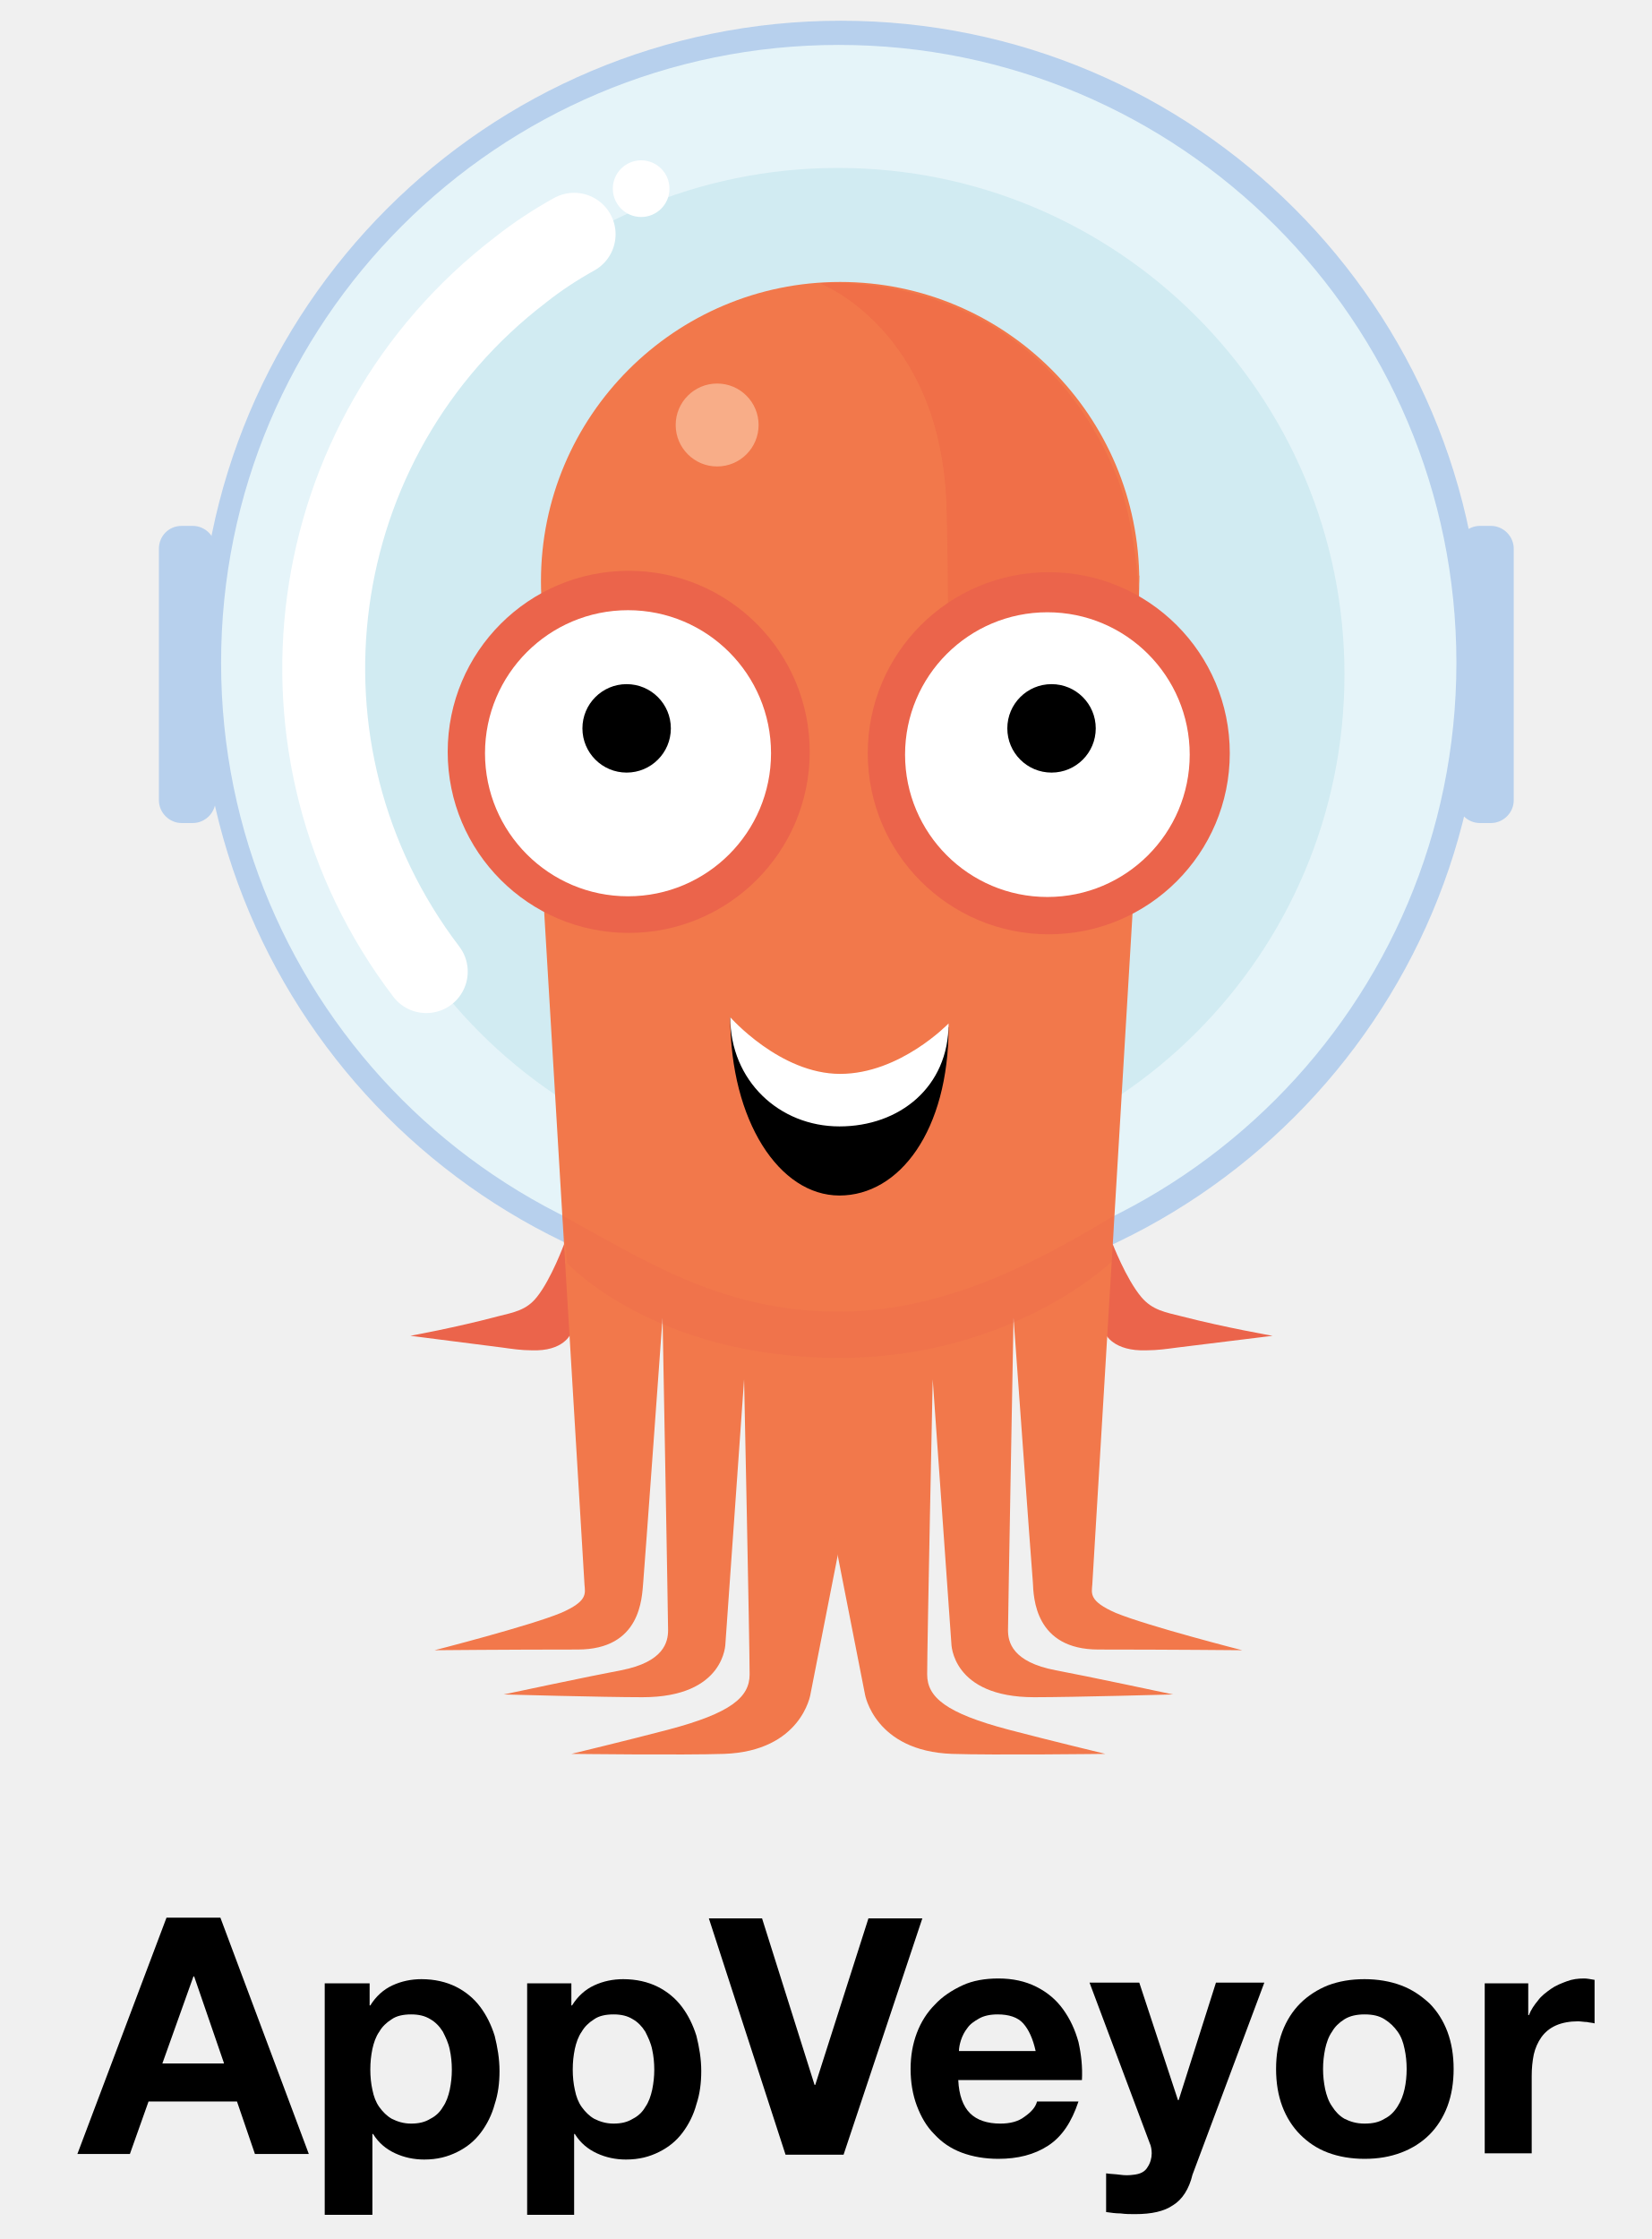
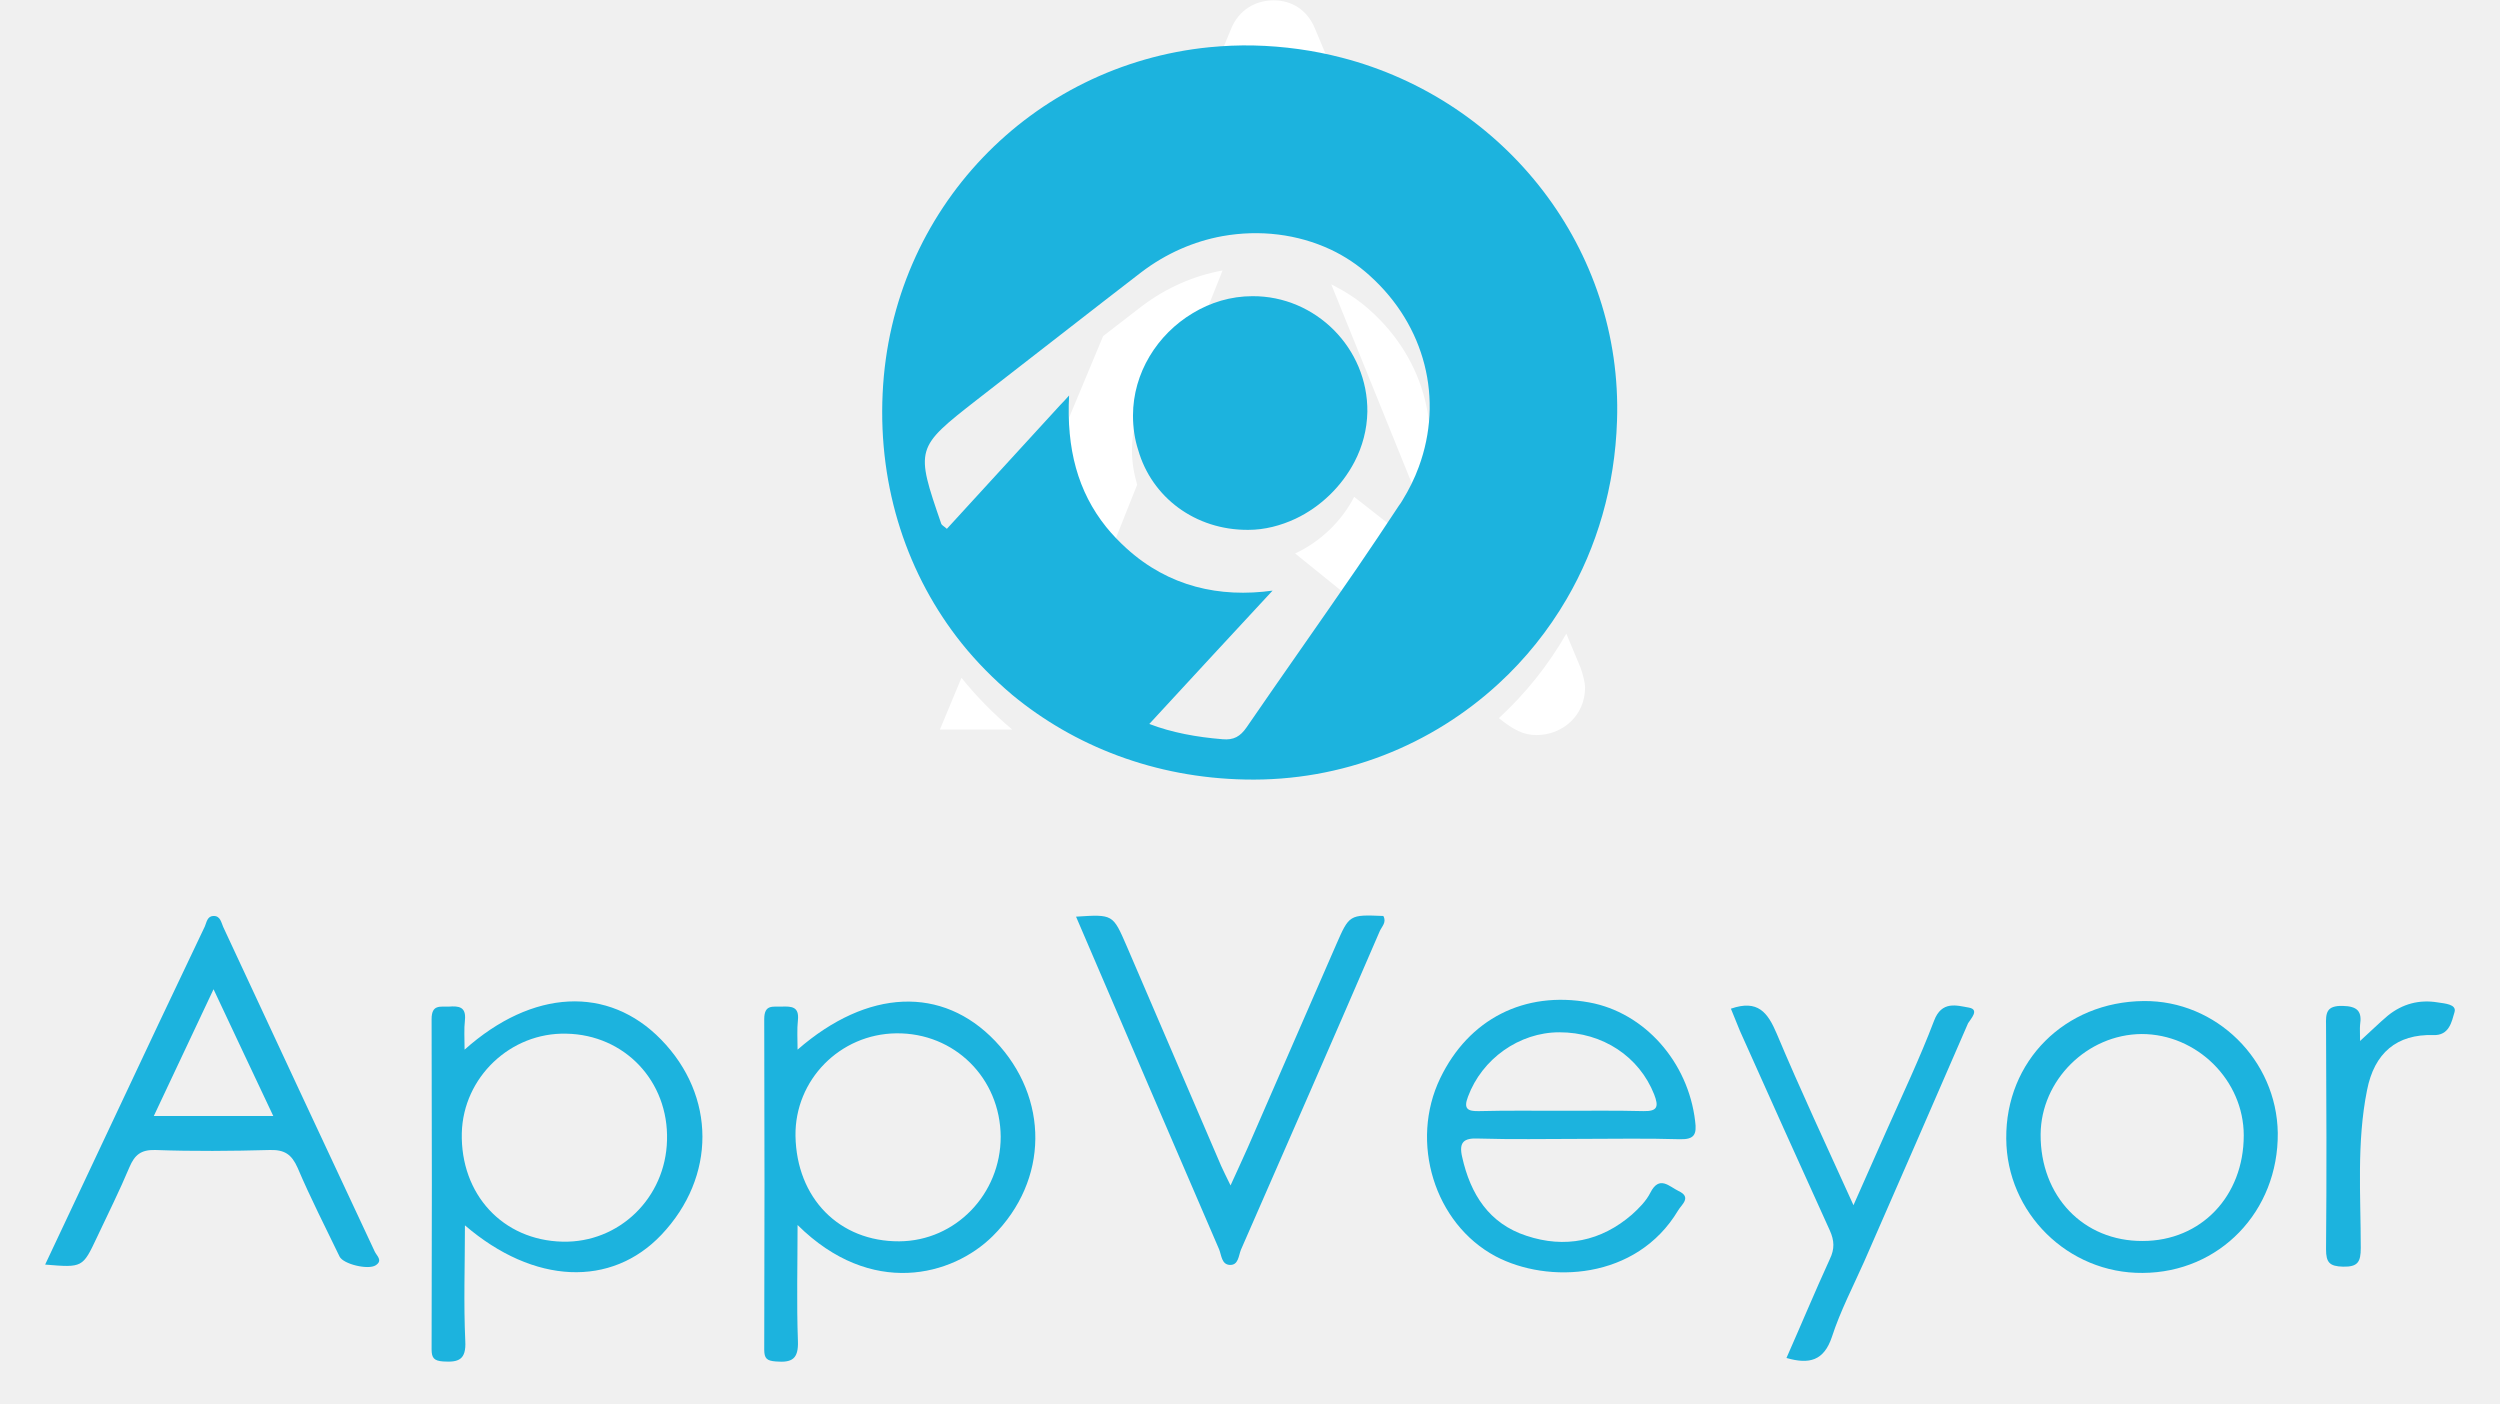
- <svg xmlns="http://www.w3.org/2000/svg" xmlns:xlink="http://www.w3.org/1999/xlink" version="1.1" id="Layer_1" x="0px" y="0px" viewBox="0 0 239 324" style="enable-background:new 0 0 239 324;" xml:space="preserve">
+ <svg xmlns="http://www.w3.org/2000/svg" version="1.1" id="Layer_1" x="0px" y="0px" viewBox="0 0 720 404.2" style="enable-background:new 0 0 720 404.2;" xml:space="preserve">
  <style type="text/css">
- 	.st0{fill:#27AAE0;}
- 	.st1{fill:#375C92;}
- 	.st2{fill:#8DC53E;}
- 	.st3{fill:#34A474;}
- 	.st4{fill:#29B4E1;enable-background:new    ;}
- 	.st5{fill:#003399;enable-background:new    ;}
- 	.st6{fill:#96BACE;}
- 	.st7{enable-background:new    ;}
- 	.st8{fill:#003399;}
- 	.st9{fill:#6CB245;}
- 	.st10{fill:#7F8184;}
- 	.st11{fill:#EB644B;}
- 	.st12{fill:#B7D0ED;}
- 	.st13{fill:#E5F4F9;}
- 	.st14{fill:#D1EBF2;}
- 	.st15{fill:#F2784B;}
- 	.st16{clip-path:url(#SVGID_2_);}
- 	.st17{opacity:0.22;fill:#E64C3C;enable-background:new    ;}
- 	.st18{opacity:0.5;}
- 	.st19{fill:#FEE1C5;}
- 	.st20{fill:#FFFFFF;}
- 	.st21{fill:none;stroke:#FFFFFF;stroke-width:12;stroke-linecap:round;stroke-miterlimit:10;}
- 	.st22{opacity:0.25;fill:#EB644B;enable-background:new    ;}
+ 	.st0{fill:none;}
+ 	.st1{fill:#FFFFFF;}
+ 	.st2{fill:#1CB3DE;}
</style>
-   <g id="Layer_2">
-     <g id="Layer_1-2">
-       <path class="st11" d="M81.7,179.9c0,0-1.9,5.2-4,7.8c-1.5,1.9-3.3,2.2-5.7,2.8c-6,1.6-12.6,2.8-12.6,2.8l13.3,1.7    c1.4,0.2,2.8,0.4,4.2,0.4c4.7,0.2,5.7-2.4,5.7-2.4L81.7,179.9z" />
-       <path class="st11" d="M161,179.9c0,0,2,5.2,4.2,7.8c1.6,1.9,3.5,2.2,5.9,2.8c6.2,1.6,13.1,2.8,13.1,2.8l-13.8,1.7    c-1.5,0.2-2.9,0.4-4.4,0.4c-4.9,0.2-6-2.4-6-2.4L161,179.9z" />
-       <circle class="st12" cx="121.7" cy="95.9" r="92.9" />
-       <circle class="st13" cx="121.4" cy="95.9" r="89.4" />
-       <circle class="st14" cx="121.3" cy="97.6" r="73.3" />
-       <g id="Body">
-         <path class="st15" d="M78.7,130.9c0,0,5.8,97.1,5.9,98.4c0.1,1.3,0.5,2.4-3.4,4.1c-4.6,1.9-18.3,5.4-18.3,5.4s10.7-0.1,20.7-0.1     c9.2,0,9.3-7.5,9.5-9.7c0.2-2.3,2.8-38.3,2.8-38.3s0.8,43.5,0.8,45.2c0,1.7-0.6,4.6-6.8,5.8c-4.3,0.8-17,3.5-17,3.5     s14.4,0.4,20.1,0.4c12,0,12-7.8,12-7.8l2.7-38.2c0,0,0.8,38.3,0.8,42.7c0,3.3-2.7,5.6-11.8,8c-5.7,1.5-14,3.5-14,3.5     s16.3,0.2,22.1,0c11.2-0.4,12.5-8.6,12.5-8.6l18.9-96.2L78.7,130.9z" />
-         <path class="st15" d="M164,130.9c0,0-5.8,97.1-5.9,98.4s-0.5,2.4,3.4,4.1c4.6,1.9,18.3,5.4,18.3,5.4s-10.7-0.1-20.8-0.1     c-9.2,0-9.4-7.5-9.5-9.7c-0.2-2.3-2.8-38.3-2.8-38.3s-0.8,43.5-0.8,45.2c0,1.7,0.6,4.6,6.9,5.8c4.3,0.8,17,3.5,17,3.5     s-14.4,0.4-20.1,0.4c-12,0-12-7.8-12-7.8l-2.7-38.2c0,0-0.8,38.3-0.8,42.7c0,3.3,2.7,5.6,11.8,8c5.7,1.5,14,3.5,14,3.5     s-16.3,0.2-22.2,0c-11.2-0.4-12.6-8.6-12.6-8.6l-18.9-96.3L164,130.9z" />
-         <path class="st15" d="M164.9,84.1c0,23.9-19.4,43.3-43.3,43.3S78.3,108,78.3,84.1s19.4-43.3,43.3-43.3c0,0,0,0,0,0     C145.5,40.8,164.9,60.2,164.9,84.1z" />
-         <g>
-           <defs>
-             <polyline id="SVGID_1_" points="164.9,83.3 160.1,199.8 82.8,199.8 78.5,83.3      " />
-           </defs>
-           <clipPath id="SVGID_2_">
-             <use xlink:href="#SVGID_1_" style="overflow:visible;" />
-           </clipPath>
-           <g class="st16">
-             <circle class="st15" cx="122" cy="106.8" r="76.5" />
-           </g>
-         </g>
-         <path class="st17" d="M163.6,131.1c0,0,5.1-45.1-2.1-62.5C148.9,38.2,118.7,41,118.7,41s17.5,6.7,18.3,32.2     c0.5,17.9,0.1,44.6,0.1,44.6L163.6,131.1z" />
-       </g>
-       <g id="Face">
-         <g class="st18">
-           <circle class="st19" cx="103.8" cy="61.5" r="6" />
-         </g>
-         <path d="M137.3,148.6c0,15-7.1,24.4-15.8,24.4s-15.8-10.8-15.8-25.8c0,0,7.2,13.5,15.9,13.5S137.3,148.6,137.3,148.6z" />
-         <path class="st20" d="M137.3,148.1c0,9.2-7.1,14.9-15.8,14.9s-15.8-6.6-15.8-15.8c0,0,7.2,8.2,15.9,8.2S137.3,148.1,137.3,148.1z     " />
-         <circle class="st11" cx="151.8" cy="109" r="26.2" />
-         <circle class="st11" cx="91" cy="108.8" r="26.2" />
-         <circle class="st20" cx="151.6" cy="109.2" r="20.6" />
-         <circle class="st20" cx="90.9" cy="109" r="20.7" />
-         <circle cx="90.7" cy="105.4" r="6.4" />
-         <circle cx="152.2" cy="105.4" r="6.4" />
-       </g>
-       <path class="st12" d="M26.3,76.1h1.6c1.8,0,3.3,1.5,3.3,3.3v36.4c0,1.8-1.5,3.3-3.3,3.3h-1.6c-1.8,0-3.3-1.5-3.3-3.3V79.4    C23,77.6,24.4,76.1,26.3,76.1z" />
-       <path class="st12" d="M214.2,76.1h1.6c1.8,0,3.3,1.5,3.3,3.3v36.4c0,1.8-1.5,3.3-3.3,3.3h-1.6c-1.8,0-3.3-1.5-3.3-3.3V79.4    C210.9,77.6,212.4,76.1,214.2,76.1z" />
-       <circle class="st20" cx="92.8" cy="27.3" r="4.1" />
-       <path class="st21" d="M61.7,140.6C37.4,108.7,43.6,63.3,75.4,39c2.4-1.9,5-3.6,7.7-5.1" />
-       <path class="st22" d="M161,182.5c0,0,0.3-6.6,0.1-6.5c-11.6,7-24.8,13.9-40.1,13.8c-16.9-0.1-28.3-7.8-39.6-13.9l0.7,6.9    c0,0,12.6,13.7,39.4,13.7C146.6,196.5,161,182.5,161,182.5z" />
-     </g>
-   </g>
  <g>
-     <path d="M31.9,277.5l12.8,34.2h-7.8l-2.6-7.6H21.5l-2.7,7.6h-7.6l12.9-34.2H31.9z M32.4,298.5L28.1,286H28l-4.5,12.6H32.4z" />
-     <path d="M53.5,287v3.2h0.1c0.8-1.3,1.9-2.3,3.2-2.9c1.3-0.6,2.7-0.9,4.2-0.9c1.9,0,3.6,0.4,5,1.1c1.4,0.7,2.6,1.7,3.5,2.9   c0.9,1.2,1.6,2.6,2.1,4.2c0.4,1.6,0.7,3.3,0.7,5.1c0,1.7-0.2,3.3-0.7,4.8c-0.4,1.5-1.1,2.9-2,4.1c-0.9,1.2-2,2.1-3.4,2.8   c-1.4,0.7-2.9,1.1-4.8,1.1c-1.5,0-2.9-0.3-4.2-0.9c-1.3-0.6-2.4-1.5-3.2-2.8h-0.1v11.7H47V287H53.5z M62.3,306.6   c0.8-0.4,1.4-1,1.8-1.7c0.5-0.7,0.8-1.6,1-2.5c0.2-1,0.3-1.9,0.3-2.9c0-1-0.1-2-0.3-2.9c-0.2-1-0.6-1.8-1-2.6   c-0.5-0.8-1.1-1.4-1.8-1.8c-0.8-0.5-1.7-0.7-2.8-0.7c-1.1,0-2.1,0.2-2.8,0.7c-0.8,0.5-1.4,1.1-1.8,1.8c-0.5,0.7-0.8,1.6-1,2.5   c-0.2,1-0.3,1.9-0.3,3c0,1,0.1,2,0.3,2.9c0.2,1,0.5,1.8,1,2.5c0.5,0.7,1.1,1.3,1.8,1.7c0.8,0.4,1.7,0.7,2.8,0.7   C60.6,307.3,61.5,307.1,62.3,306.6z" />
-     <path d="M82.7,287v3.2h0.1c0.8-1.3,1.9-2.3,3.2-2.9c1.3-0.6,2.7-0.9,4.2-0.9c1.9,0,3.6,0.4,5,1.1c1.4,0.7,2.6,1.7,3.5,2.9   c0.9,1.2,1.6,2.6,2.1,4.2c0.4,1.6,0.7,3.3,0.7,5.1c0,1.7-0.2,3.3-0.7,4.8c-0.4,1.5-1.1,2.9-2,4.1c-0.9,1.2-2,2.1-3.4,2.8   c-1.4,0.7-2.9,1.1-4.8,1.1c-1.5,0-2.9-0.3-4.2-0.9c-1.3-0.6-2.4-1.5-3.2-2.8h-0.1v11.7h-6.8V287H82.7z M91.6,306.6   c0.8-0.4,1.4-1,1.8-1.7c0.5-0.7,0.8-1.6,1-2.5c0.2-1,0.3-1.9,0.3-2.9c0-1-0.1-2-0.3-2.9c-0.2-1-0.6-1.8-1-2.6   c-0.5-0.8-1.1-1.4-1.8-1.8c-0.8-0.5-1.7-0.7-2.8-0.7c-1.1,0-2.1,0.2-2.8,0.7c-0.8,0.5-1.4,1.1-1.8,1.8c-0.5,0.7-0.8,1.6-1,2.5   c-0.2,1-0.3,1.9-0.3,3c0,1,0.1,2,0.3,2.9c0.2,1,0.5,1.8,1,2.5c0.5,0.7,1.1,1.3,1.8,1.7c0.8,0.4,1.7,0.7,2.8,0.7   C89.9,307.3,90.8,307.1,91.6,306.6z" />
-     <path d="M113.7,311.8l-11.1-34.2h7.7l7.6,24.1h0.1l7.7-24.1h7.8l-11.4,34.2H113.7z" />
-     <path d="M140.4,305.8c1,1,2.5,1.5,4.4,1.5c1.4,0,2.6-0.3,3.5-1c1-0.7,1.6-1.4,1.8-2.2h6c-1,3-2.4,5.1-4.4,6.4   c-2,1.3-4.4,1.9-7.2,1.9c-1.9,0-3.7-0.3-5.3-0.9c-1.6-0.6-2.9-1.5-4-2.7c-1.1-1.1-1.9-2.5-2.5-4.1c-0.6-1.6-0.9-3.4-0.9-5.3   c0-1.9,0.3-3.6,0.9-5.2c0.6-1.6,1.5-3,2.6-4.1c1.1-1.2,2.5-2.1,4-2.8c1.5-0.7,3.3-1,5.2-1c2.1,0,3.9,0.4,5.5,1.2   c1.6,0.8,2.9,1.9,3.9,3.3c1,1.4,1.7,2.9,2.2,4.7c0.4,1.8,0.6,3.6,0.5,5.5h-17.9C138.8,303.2,139.4,304.8,140.4,305.8z M148.1,292.8   c-0.8-0.9-2.1-1.3-3.7-1.3c-1.1,0-2,0.2-2.7,0.6c-0.7,0.4-1.3,0.8-1.7,1.4c-0.4,0.5-0.7,1.1-0.9,1.7c-0.2,0.6-0.3,1.2-0.3,1.6h11.1   C149.5,295,148.9,293.7,148.1,292.8z" />
-     <path d="M169.8,319.1c-1.3,0.9-3.1,1.3-5.5,1.3c-0.7,0-1.4,0-2.1-0.1c-0.7,0-1.4-0.1-2.1-0.2v-5.6c0.6,0.1,1.3,0.1,2,0.2   c0.7,0.1,1.3,0.1,2,0c0.9-0.1,1.6-0.4,2-1.1c0.4-0.6,0.6-1.3,0.6-2c0-0.5-0.1-1.1-0.3-1.5l-8.7-23.2h7.2l5.6,17h0.1l5.4-17h7   l-10.4,27.8C172.1,316.8,171.1,318.3,169.8,319.1z" />
-     <path d="M185.6,294c0.6-1.6,1.5-3,2.6-4.1c1.1-1.1,2.5-2,4-2.6c1.6-0.6,3.3-0.9,5.3-0.9c1.9,0,3.7,0.3,5.3,0.9   c1.6,0.6,2.9,1.5,4.1,2.6c1.1,1.1,2,2.5,2.6,4.1c0.6,1.6,0.9,3.4,0.9,5.4c0,2-0.3,3.8-0.9,5.4c-0.6,1.6-1.5,3-2.6,4.1   c-1.1,1.1-2.5,2-4.1,2.6c-1.6,0.6-3.3,0.9-5.3,0.9c-1.9,0-3.7-0.3-5.3-0.9c-1.6-0.6-2.9-1.5-4-2.6c-1.1-1.1-2-2.5-2.6-4.1   c-0.6-1.6-0.9-3.4-0.9-5.4C184.7,297.4,185,295.6,185.6,294z M191.8,302.3c0.2,0.9,0.5,1.8,1,2.5c0.5,0.8,1.1,1.4,1.8,1.8   c0.8,0.4,1.7,0.7,2.9,0.7c1.2,0,2.1-0.2,2.9-0.7c0.8-0.4,1.4-1,1.9-1.8c0.5-0.8,0.8-1.6,1-2.5c0.2-0.9,0.3-1.9,0.3-2.9   c0-1-0.1-2-0.3-2.9c-0.2-1-0.5-1.8-1-2.5c-0.5-0.7-1.1-1.3-1.9-1.8c-0.8-0.5-1.7-0.7-2.9-0.7c-1.1,0-2.1,0.2-2.9,0.7   c-0.8,0.5-1.4,1.1-1.8,1.8c-0.5,0.7-0.8,1.6-1,2.5c-0.2,1-0.3,1.9-0.3,2.9C191.5,300.4,191.6,301.3,191.8,302.3z" />
-     <path d="M221.2,287v4.6h0.1c0.3-0.8,0.8-1.5,1.3-2.1c0.5-0.7,1.2-1.2,1.9-1.7c0.7-0.5,1.5-0.8,2.3-1.1s1.6-0.4,2.5-0.4   c0.4,0,0.9,0.1,1.5,0.2v6.3c-0.3-0.1-0.7-0.1-1.1-0.2c-0.4,0-0.9-0.1-1.3-0.1c-1.2,0-2.3,0.2-3.2,0.6c-0.9,0.4-1.6,1-2.1,1.7   c-0.5,0.7-0.9,1.6-1.1,2.5c-0.2,1-0.3,2-0.3,3.1v11.2h-6.8V287H221.2z" />
+     <path class="st0" d="M258.1,297.6c-16.3,0.2-29.3,13.4-29,29.5c0.3,18,12.6,30.5,29.9,30.4c16.2-0.1,29.3-13.6,29.2-30.1   C288.1,310.5,274.9,297.4,258.1,297.6z" />
+     <path class="st0" d="M359.5,162.6c-15.3,0.1-27.7-9.4-31.9-23l-8.8,22.1c1.7,2.1,3.6,4.2,5.8,6.1c12.2,11.1,26.9,14.3,42.1,12.2   c-11.7,12.7-23.6,25.6-35.5,38.4c6.5,2.5,13.7,3.8,21.1,4.4c3.2,0.3,5.1-0.8,6.9-3.4c10.5-15.3,21.2-30.4,31.7-45.7L373,159.4   C368.8,161.4,364.2,162.5,359.5,162.6z" />
+     <path class="st0" d="M44.3,321.4c11.8,0,22.7,0,34.3,0c-5.7-12.1-11.2-23.7-17.2-36.5C55.4,297.8,49.9,309.5,44.3,321.4z" />
+     <path class="st0" d="M317.8,96.9c-12.1,9.4-24.2,18.8-36.3,28.2c-17.9,13.9-17.9,13.9-10.3,35.8c0.1,0.4,0.6,0.6,1.6,1.4   c10.5-11.5,21.1-23,32.8-35.7L317.8,96.9z" />
+     <path class="st0" d="M449.1,297.3c-11.6,0-22.4,7.7-26.3,18.5c-1.3,3.7,0,4.3,3.3,4.2c7.9-0.2,15.7-0.1,23.6-0.1s15.7-0.2,23.6,0.1   c4.3,0.1,4.5-1.4,3.1-4.9C472.1,304.3,461.6,297.3,449.1,297.3z" />
+     <path class="st0" d="M360.5,95.4c18.3-0.1,33.3,15,33.1,33.3c-0.1,5.1-1.4,10-3.7,14.4l14,11c1.9-3.1,3.5-6.4,4.7-9.6l-25.3-62.5   c-9.6-4.5-20.5-5.9-31.2-3.9l-8.9,22.3C348.4,97.2,354.3,95.4,360.5,95.4z" />
+     <path class="st0" d="M163.1,297.6c-16.1-0.4-29.7,12.6-30.1,28.6c-0.4,17.7,11.9,30.9,29,31.3c16.3,0.4,29.7-12.6,30.1-29.2   C192.6,311.4,179.9,298,163.1,297.6z" />
+     <path class="st0" d="M616.8,297.8c-15.7,0-29,13.2-29.1,28.9c-0.1,17.9,12.2,30.8,29.4,30.7c16.8-0.1,29.2-12.9,29.1-30.4   C646.2,311.1,632.7,297.8,616.8,297.8z" />
+     <path class="st1" d="M361.1,23.1c8.8,0.2,17.2,1.4,25.3,3.5l-7.7-18.4c-2.2-5.3-6.6-8.1-11.9-8.1c-5.3,0-10,2.8-12.2,8.1l-6.4,15.5   C352.5,23.2,356.7,23,361.1,23.1z" />
+     <path class="st1" d="M431.7,206.8l0.2,0.2c4,3.2,6.9,4.7,10.6,4.7c7.5,0,14-5.6,14-13.7c0-1.3-0.5-3.4-1.3-5.7l-4.1-9.8   C445.9,191.6,439.3,199.8,431.7,206.8z" />
+     <path class="st1" d="M276.9,195.2l-6.2,14.9h20.8C286.2,205.6,281.3,200.7,276.9,195.2z" />
+     <path class="st1" d="M308,123.8c-0.8,15.3,2.6,27.7,10.7,37.9l8.8-22.1c-0.9-3.1-1.5-6.4-1.5-9.9c0-12.3,7-23.4,17.2-29.5l8.9-22.3   c-8.3,1.5-16.3,5-23.4,10.4c-3.7,2.8-7.3,5.7-11,8.5l-12.4,29.7C306.3,125.7,307.2,124.7,308,123.8z" />
+     <path class="st1" d="M394.6,89.4c-3.4-3.1-7.2-5.5-11.2-7.5l25.3,62.5C415.9,125,410.6,103.7,394.6,89.4z" />
+     <path class="st1" d="M373,159.4l17.8,14.4c4.1-6,8.2-12.1,12.2-18.2c0.3-0.5,0.6-1,1-1.5l-14-11C386.4,150.1,380.3,156,373,159.4z" />
+     <path class="st2" d="M229.7,302.3c0-3.1-0.2-5.8,0.1-8.5c0.4-3.9-1.8-4-4.7-3.9c-2.5,0.1-5-0.7-5,3.6c0.1,31.7,0.1,63.4,0,95.2   c0,2.6,0.8,3.2,3.3,3.4c4.7,0.4,6.6-0.7,6.4-5.9c-0.4-10.9-0.1-21.8-0.1-33.4c21.2,21,44.6,14.7,56.2,3.2   c16.2-16.1,16.3-39.8,0.7-56.2C271.4,283.9,249.9,284.7,229.7,302.3z M259,357.5c-17.3,0.1-29.6-12.4-29.9-30.4   c-0.2-16.1,12.8-29.3,29-29.5c16.8-0.2,30,12.9,30.1,29.8C288.2,343.9,275.2,357.4,259,357.5z" />
+     <path class="st2" d="M133.8,302.3c0-3.2-0.2-5.9,0.1-8.5c0.4-3.9-1.8-4.1-4.6-3.9c-2.5,0.1-5-0.7-5,3.6c0.1,31.7,0.1,63.4,0,95.1   c0,2.5,0.7,3.3,3.3,3.5c4.5,0.3,6.7-0.5,6.4-5.9c-0.5-10.9-0.1-21.8-0.1-33.3c19.9,17.1,42.2,17.9,56.6,2.7   c15.8-16.7,15.7-40-0.1-56.2C175.2,283.8,153.4,284.8,133.8,302.3z M192.1,328.4c-0.4,16.6-13.8,29.6-30.1,29.2   c-17.2-0.4-29.4-13.6-29-31.3c0.4-16,14-29,30.1-28.6C179.9,298,192.6,311.4,192.1,328.4z" />
+     <path class="st2" d="M64.3,267c-0.6-1.3-0.8-3.3-2.9-3.2c-1.7,0.1-1.9,1.8-2.4,3c-4.5,9.4-8.9,18.8-13.4,28.2   c-10.8,22.9-21.6,45.8-32.6,69.2c10.8,0.9,10.8,0.9,14.9-7.8c3.2-6.8,6.5-13.4,9.4-20.3c1.5-3.5,3.3-5,7.4-4.9   c11,0.4,22.1,0.3,33.1,0c4.2-0.1,6.2,1.3,7.9,5.1c3.7,8.7,8,17.1,12.1,25.6c1.1,2.2,8.3,3.9,10.4,2.5c2.2-1.4,0.2-2.8-0.3-4   C93.3,329.3,78.8,298.1,64.3,267z M44.3,321.4c5.6-11.9,11.1-23.6,17.2-36.5c6,12.8,11.5,24.4,17.2,36.5   C67,321.4,56.1,321.4,44.3,321.4z" />
+     <path class="st2" d="M457.7,288.7c-18.7-3.4-34.7,4.8-42.9,21.8c-8.9,18.4-1.7,41.9,15.9,51.3c15.1,8,40.6,6.9,52.6-13.2   c1-1.7,4-3.8,0.1-5.6c-2.7-1.3-5.5-4.6-8.1,0.5c-1.2,2.4-3.3,4.5-5.3,6.3c-8.9,7.7-19.3,9.8-30.4,6.1   c-10.7-3.5-16.1-11.9-18.5-22.7c-1-4.3,0.5-5.5,4.7-5.3c9.7,0.3,19.3,0.1,29,0.1c9.7,0,19.3-0.2,29,0.1c4.2,0.1,4.9-1.4,4.4-5.2   C486.2,305.8,473.6,291.6,457.7,288.7z M473.3,320c-7.9-0.2-15.7-0.1-23.6-0.1s-15.7-0.1-23.6,0.1c-3.4,0.1-4.7-0.6-3.3-4.2   c4-10.8,14.7-18.5,26.3-18.5c12.5,0,23,7,27.3,17.9C477.7,318.6,477.5,320.1,473.3,320z" />
+     <path class="st2" d="M617.4,288.3c-22.7,0.2-39.8,17.3-39.6,39.6c0.1,21.4,17.8,38.9,39.3,38.7c22.1-0.1,39.1-17.7,38.9-40.3   C655.7,305.3,638.3,288.1,617.4,288.3z M617.1,357.4c-17.1,0.1-29.5-12.9-29.4-30.7c0.1-15.6,13.4-28.8,29.1-28.9   c15.9,0,29.4,13.3,29.4,29.2C646.2,344.5,633.9,357.4,617.1,357.4z" />
+     <path class="st2" d="M384.8,272.1c-8.5,19.4-16.9,38.9-25.4,58.3c-1.5,3.4-3.1,6.8-5,11c-1.2-2.5-2-4-2.7-5.6   c-9.1-21.1-18.1-42.2-27.2-63.3c-4-9.2-3.9-9.2-14.6-8.5c13.9,32.4,27.5,64.1,41.2,95.8c0.7,1.7,0.7,4.4,3.1,4.5   c2.5,0.1,2.5-2.7,3.2-4.4c13.4-30.6,26.8-61.2,40-91.8c0.6-1.3,2-2.5,1-4.3C388.6,263.4,388.6,263.4,384.8,272.1z" />
+     <path class="st2" d="M567.1,290.2c-3.5-0.6-7.9-2.1-10.1,3.8c-4.1,10.8-9.1,21.3-13.8,31.9c-3,6.7-6,13.5-9.4,21.2   c-7.8-17.2-15.3-33.2-22.1-49.4c-2.6-6.1-5.4-9.9-13.2-7.2c0.9,2.1,1.7,4.3,2.6,6.4c8.6,19.2,17.2,38.4,25.9,57.5   c1.3,2.9,1.4,5.3,0,8.2c-4.3,9.4-8.3,19-12.5,28.5c6.6,1.9,10.8,0.8,13.1-6.1c2.4-7.4,6.1-14.5,9.3-21.7c10-22.9,20-45.7,29.9-68.6   C567.5,293.5,570.2,290.8,567.1,290.2z" />
+     <path class="st2" d="M702.1,288.7c-5.3-0.9-10.2,0.4-14.4,3.8c-2.5,2.1-4.8,4.4-8,7.3c0-2.3-0.1-3.5,0-4.6c0.6-3.9-0.7-5.4-5-5.5   c-4.7-0.1-4.9,2-4.8,5.6c0.1,21.5,0.2,43,0,64.5c0,3.8,1,4.9,4.9,5c4.3,0.1,5.1-1.4,5.1-5.4c0-15.1-1.2-30.4,1.8-45.4   c2.1-10.8,8.6-16.2,19.1-15.9c4.6,0.2,5.3-3.9,6.1-6.6C707.6,289.2,704,289,702.1,288.7z" />
+     <path class="st2" d="M291.5,200.1c17.9,14.8,41.1,23.9,67.1,24.4c28,0.6,53.8-9.9,73.1-27.7c7.6-7,14.2-15.2,19.5-24.3   c8.7-14.9,13.9-32.4,14.5-51.3c1.7-49.4-32.1-92.4-79.3-104.6c-8.1-2.1-16.6-3.3-25.3-3.5c-4.3-0.1-8.6,0.1-12.8,0.5   c-51.1,5.1-91.6,46.5-94.1,99.7c-1.3,27.5,7.3,52.6,22.7,71.9C281.3,190.7,286.2,195.6,291.5,200.1z M272.7,152.3   c-0.9-0.8-1.4-1-1.6-1.4c-7.5-21.8-7.5-21.9,10.3-35.8c12.1-9.4,24.2-18.8,36.3-28.2c3.7-2.8,7.3-5.7,11-8.5   c7.1-5.4,15.1-8.9,23.4-10.4c10.7-1.9,21.6-0.6,31.2,3.9c4,1.9,7.8,4.4,11.2,7.5c16,14.4,21.3,35.6,14.1,55.1   c-1.2,3.3-2.8,6.5-4.7,9.6c-0.3,0.5-0.6,1-1,1.5c-4,6.1-8.1,12.2-12.2,18.2c-10.5,15.3-21.2,30.4-31.7,45.7   c-1.8,2.6-3.7,3.7-6.9,3.4c-7.4-0.6-14.6-1.9-21.1-4.4c11.9-12.9,23.7-25.7,35.5-38.4c-15.2,2.1-29.9-1.1-42.1-12.2   c-2.1-1.9-4.1-4-5.8-6.1c-8.2-10.2-11.5-22.6-10.7-37.9c-0.9,1-1.7,1.9-2.6,2.8C293.8,129.3,283.2,140.8,272.7,152.3z" />
+     <path class="st2" d="M359.5,152.6c4.7,0,9.3-1.2,13.6-3.2c7.2-3.4,13.3-9.3,17-16.4c2.3-4.4,3.6-9.3,3.7-14.4   c0.2-18.3-14.9-33.4-33.1-33.3c-6.2,0-12.1,1.8-17.2,4.9c-10.2,6.1-17.2,17.2-17.2,29.5c0,3.5,0.5,6.8,1.5,9.9   C331.7,143.2,344.2,152.7,359.5,152.6z" />
  </g>
</svg>
